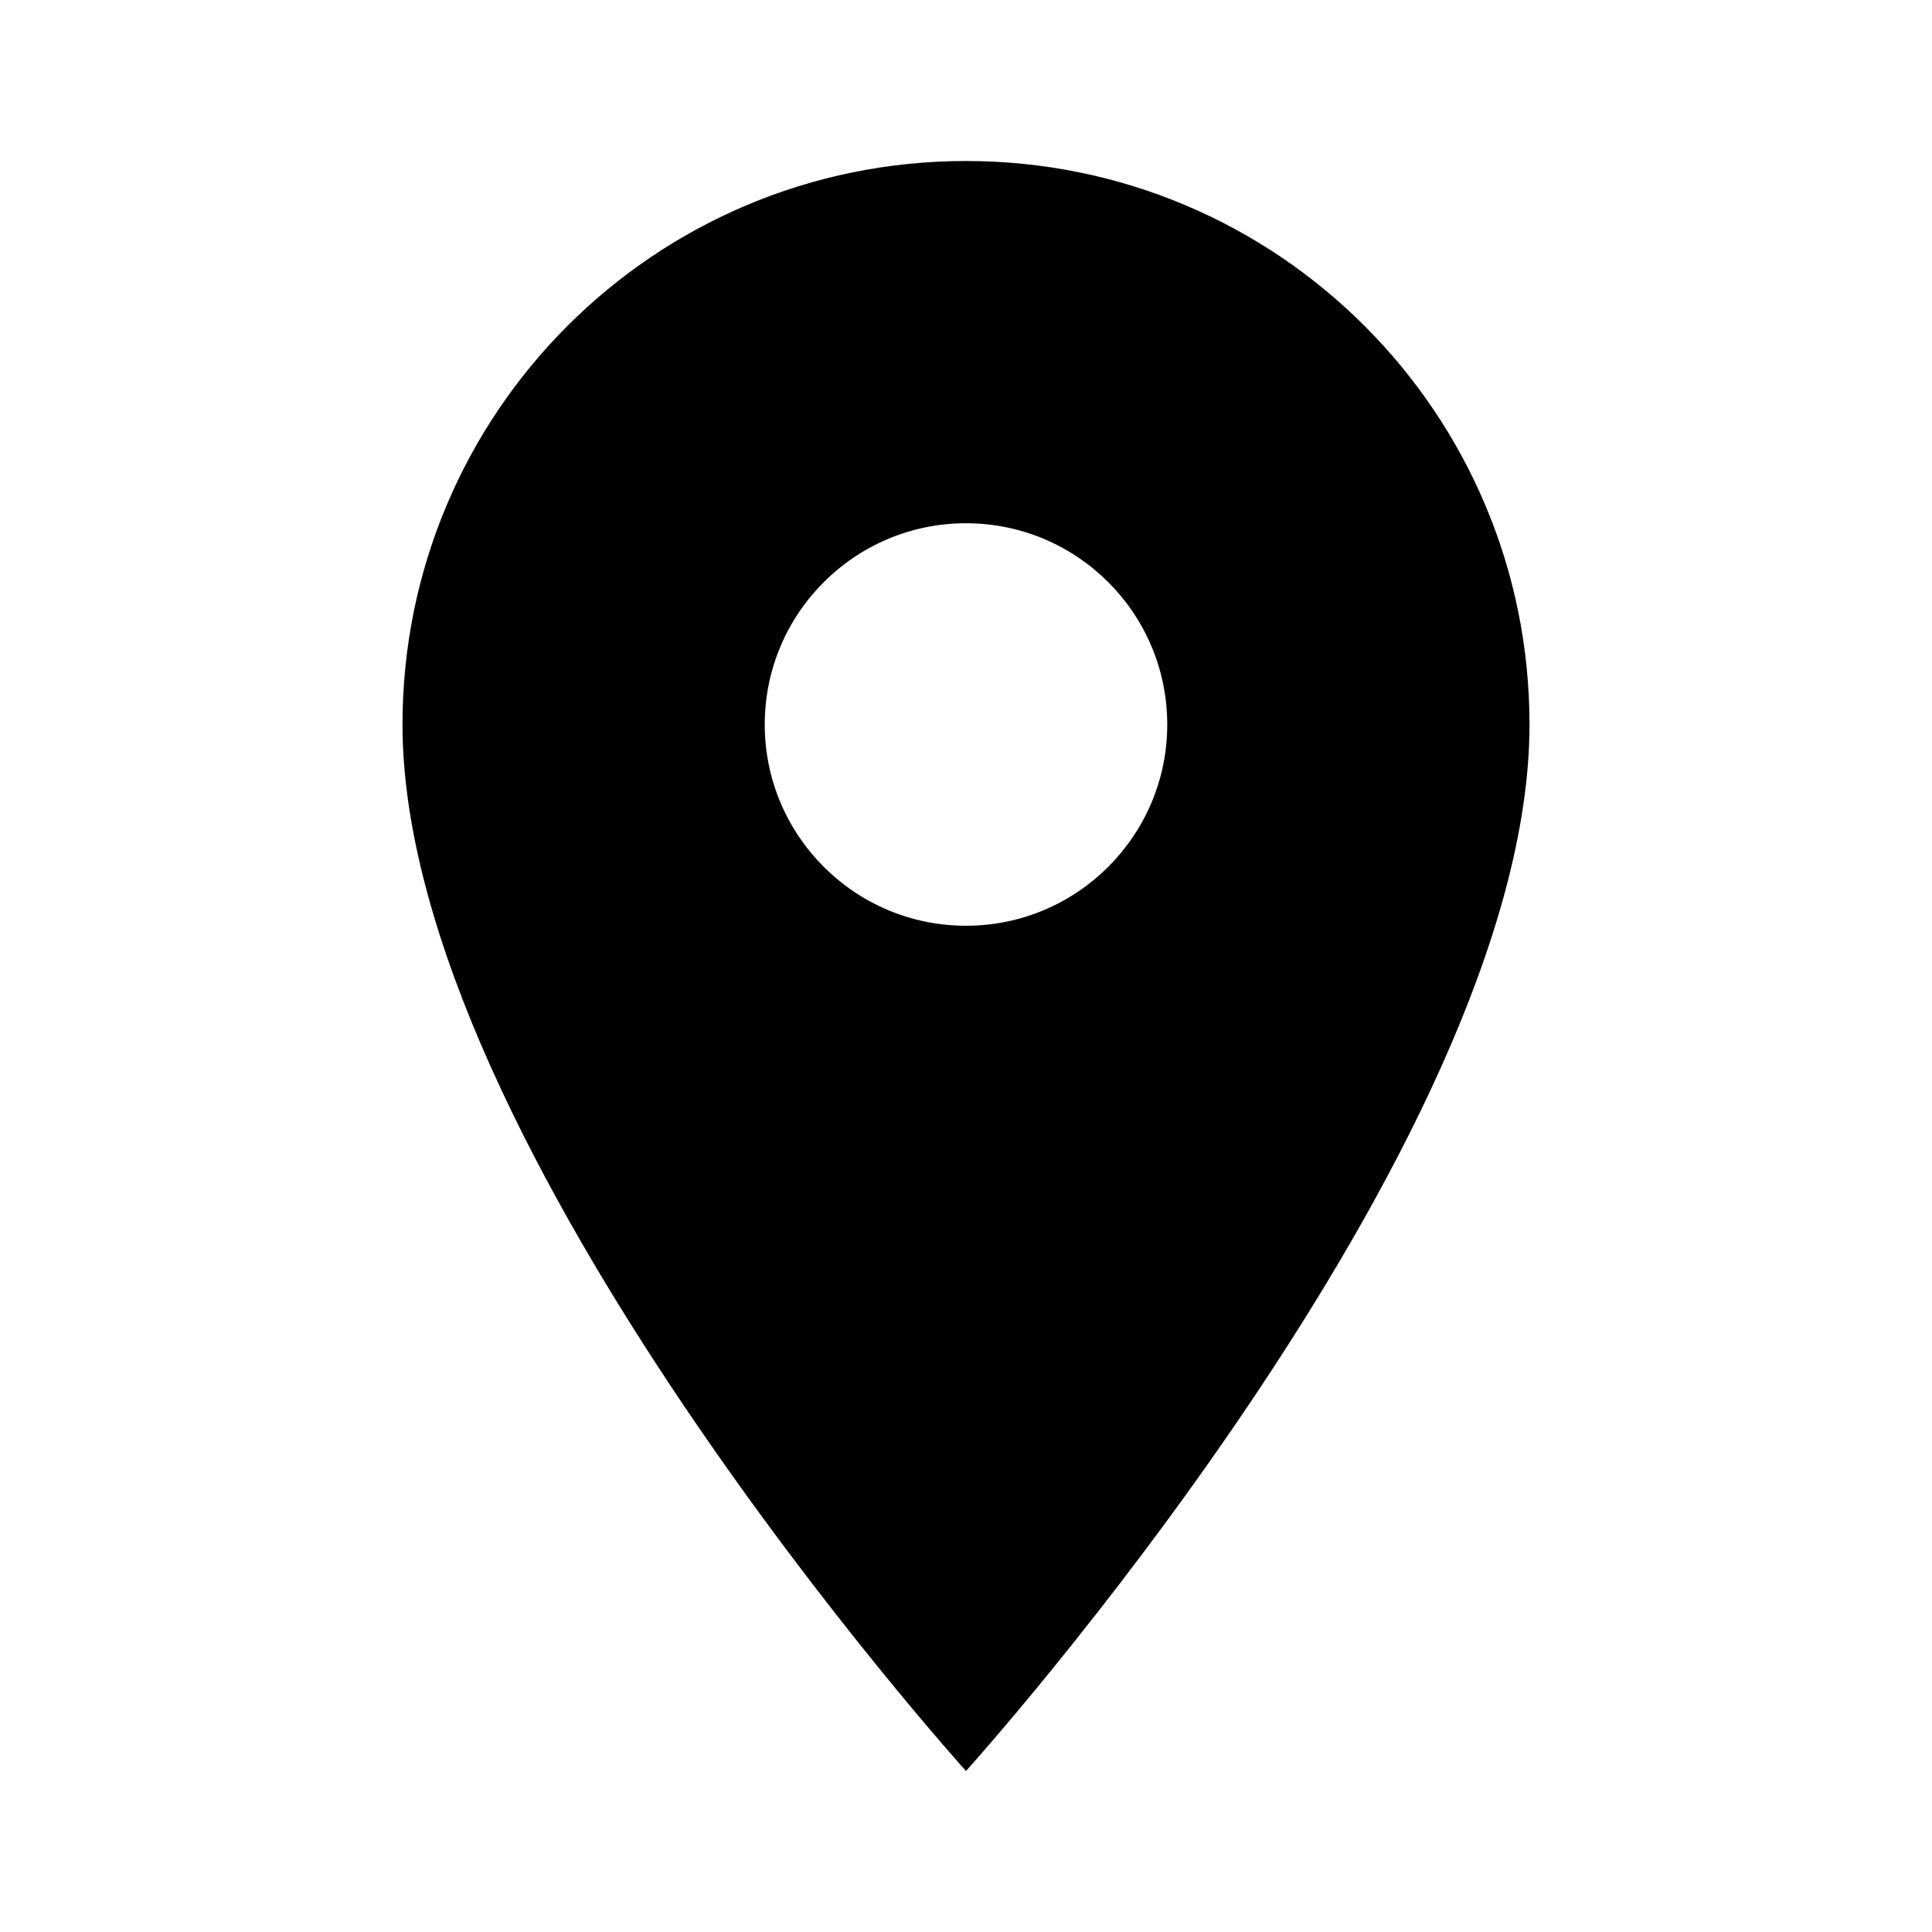
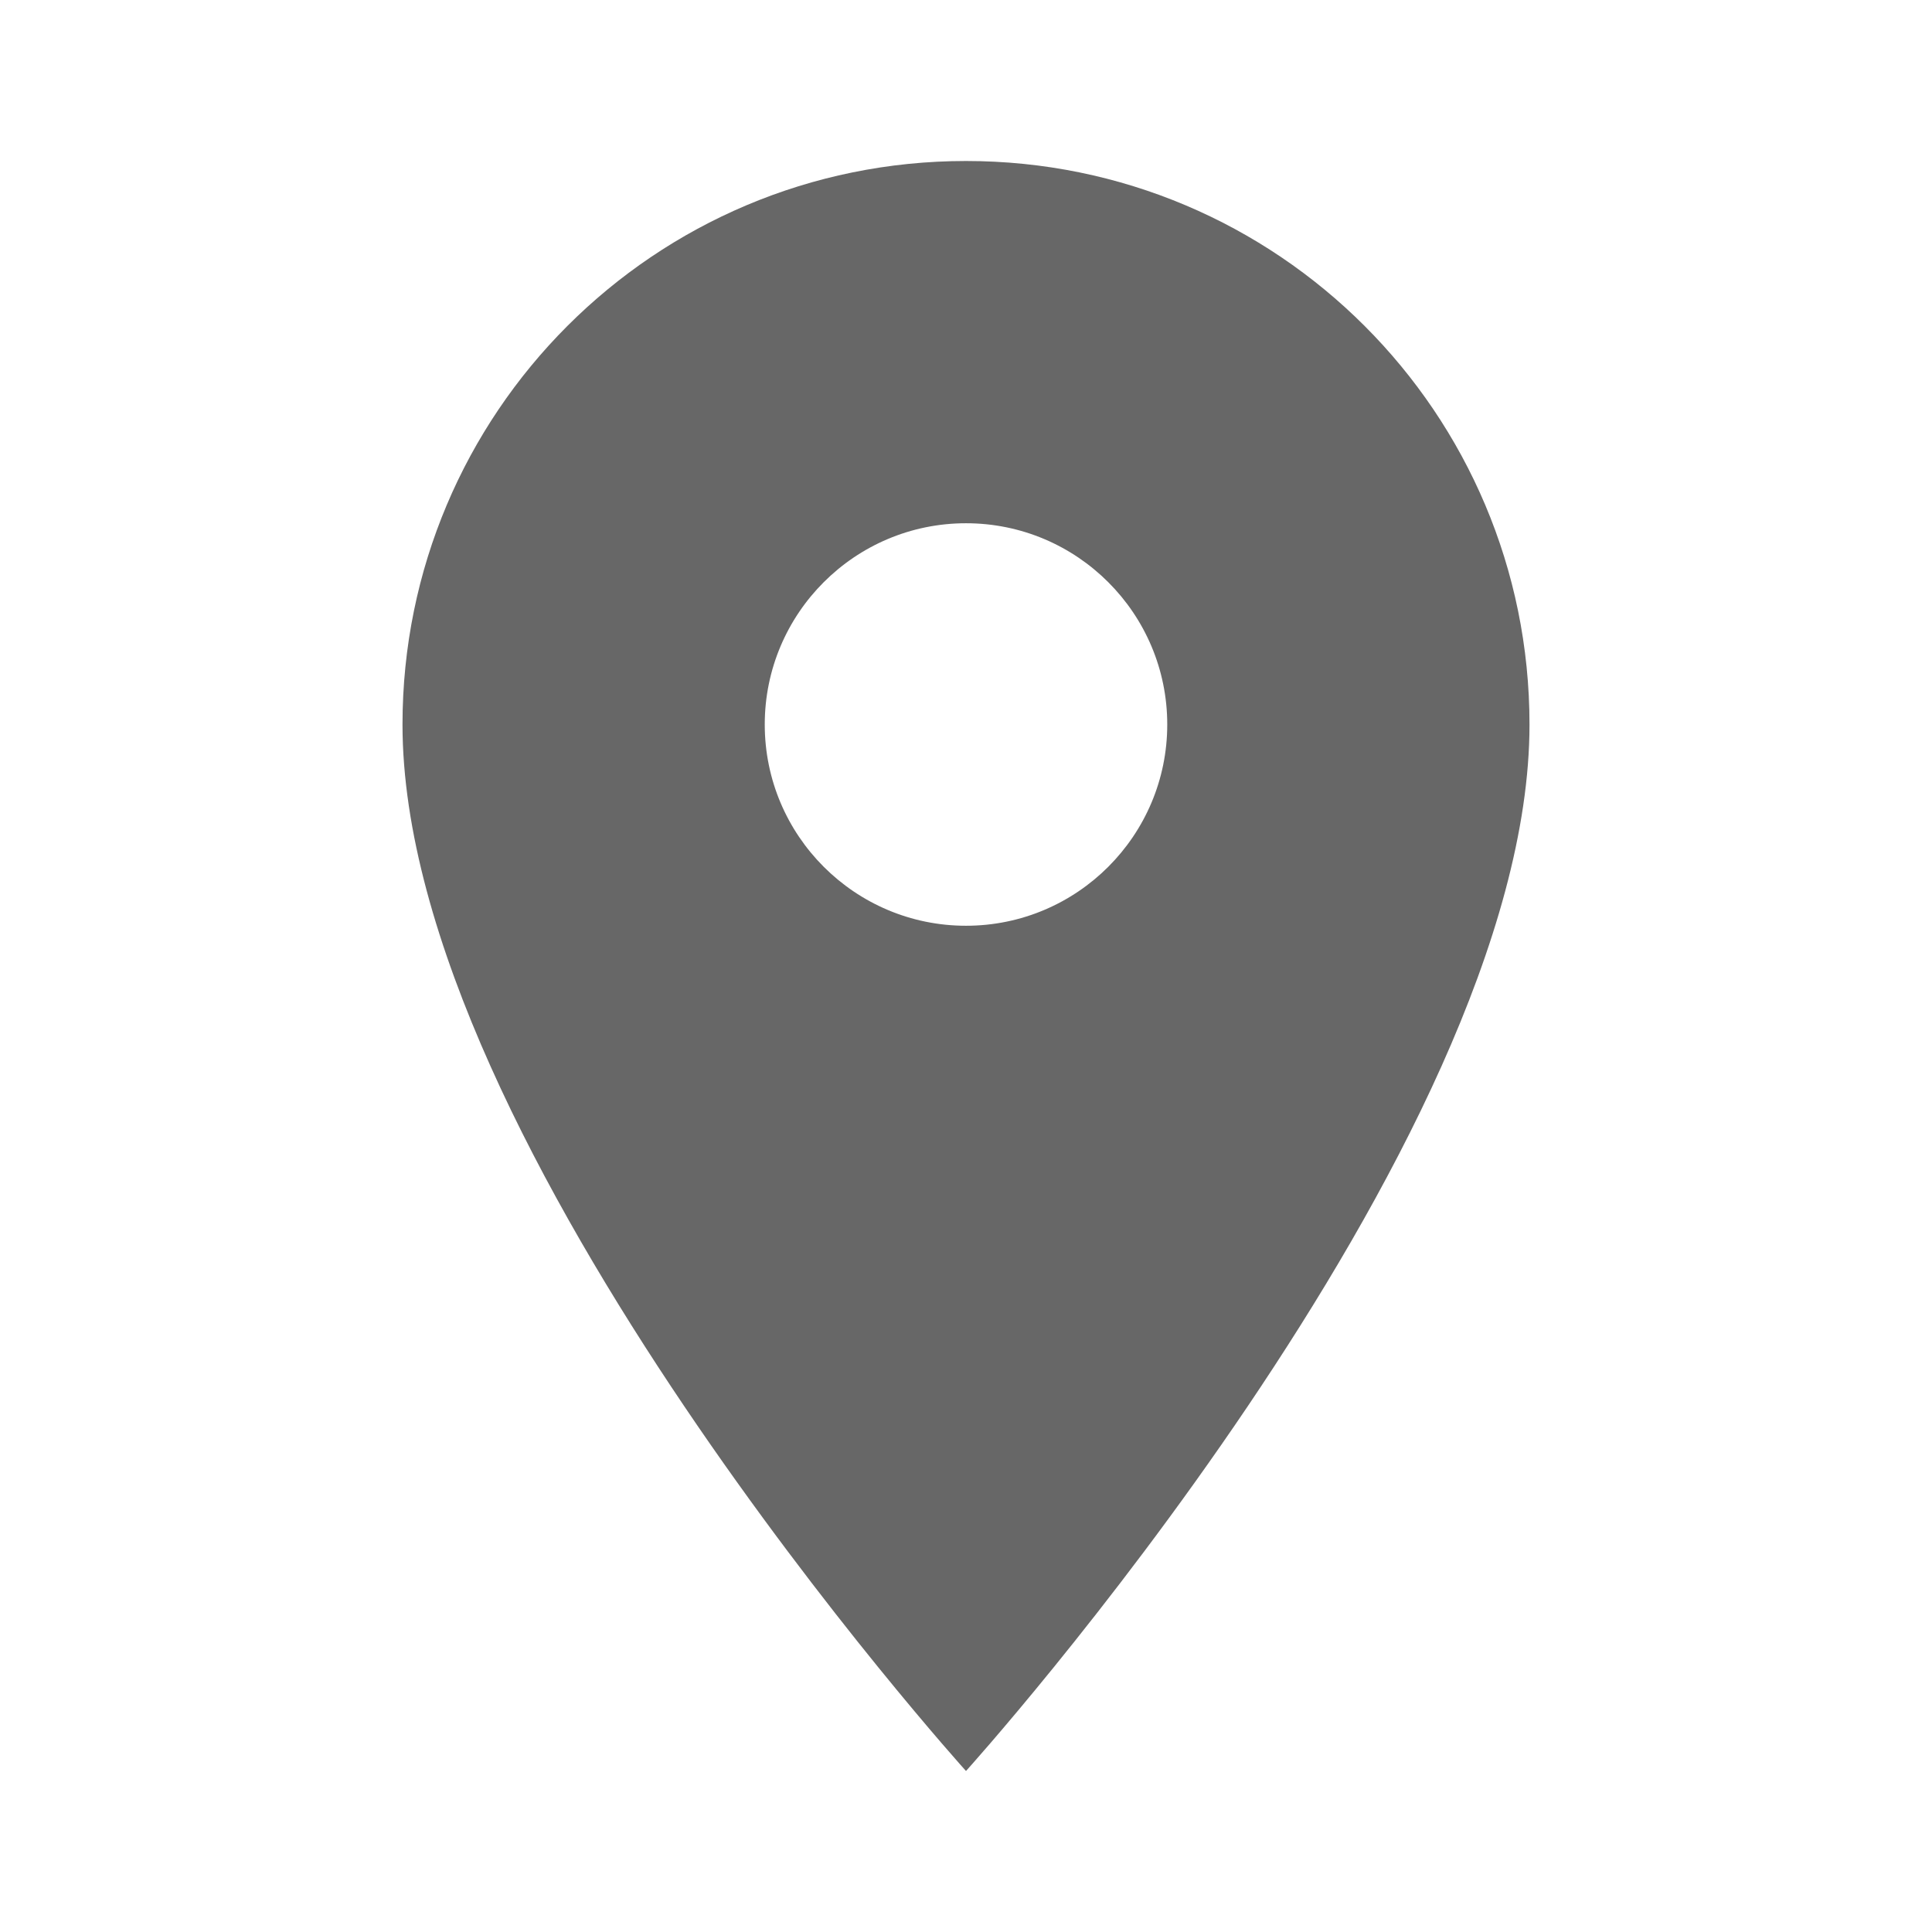
- <svg xmlns="http://www.w3.org/2000/svg" height="24px" viewBox="0 0 24 24" width="24px" fill="#000000">
+ <svg xmlns="http://www.w3.org/2000/svg" height="24px" viewBox="0 0 24 24" width="24px" fill="#676767">
  <path d="M0 0h24v24H0z" fill="none" />
  <path d="M12 2C8.13 2 5 5.13 5 9c0 5.25 7 13 7 13s7-7.75 7-13c0-3.87-3.13-7-7-7zm0 9.5c-1.38 0-2.5-1.12-2.5-2.5s1.12-2.5 2.5-2.5 2.5 1.12 2.5 2.5-1.12 2.5-2.5 2.5z" />
</svg>
